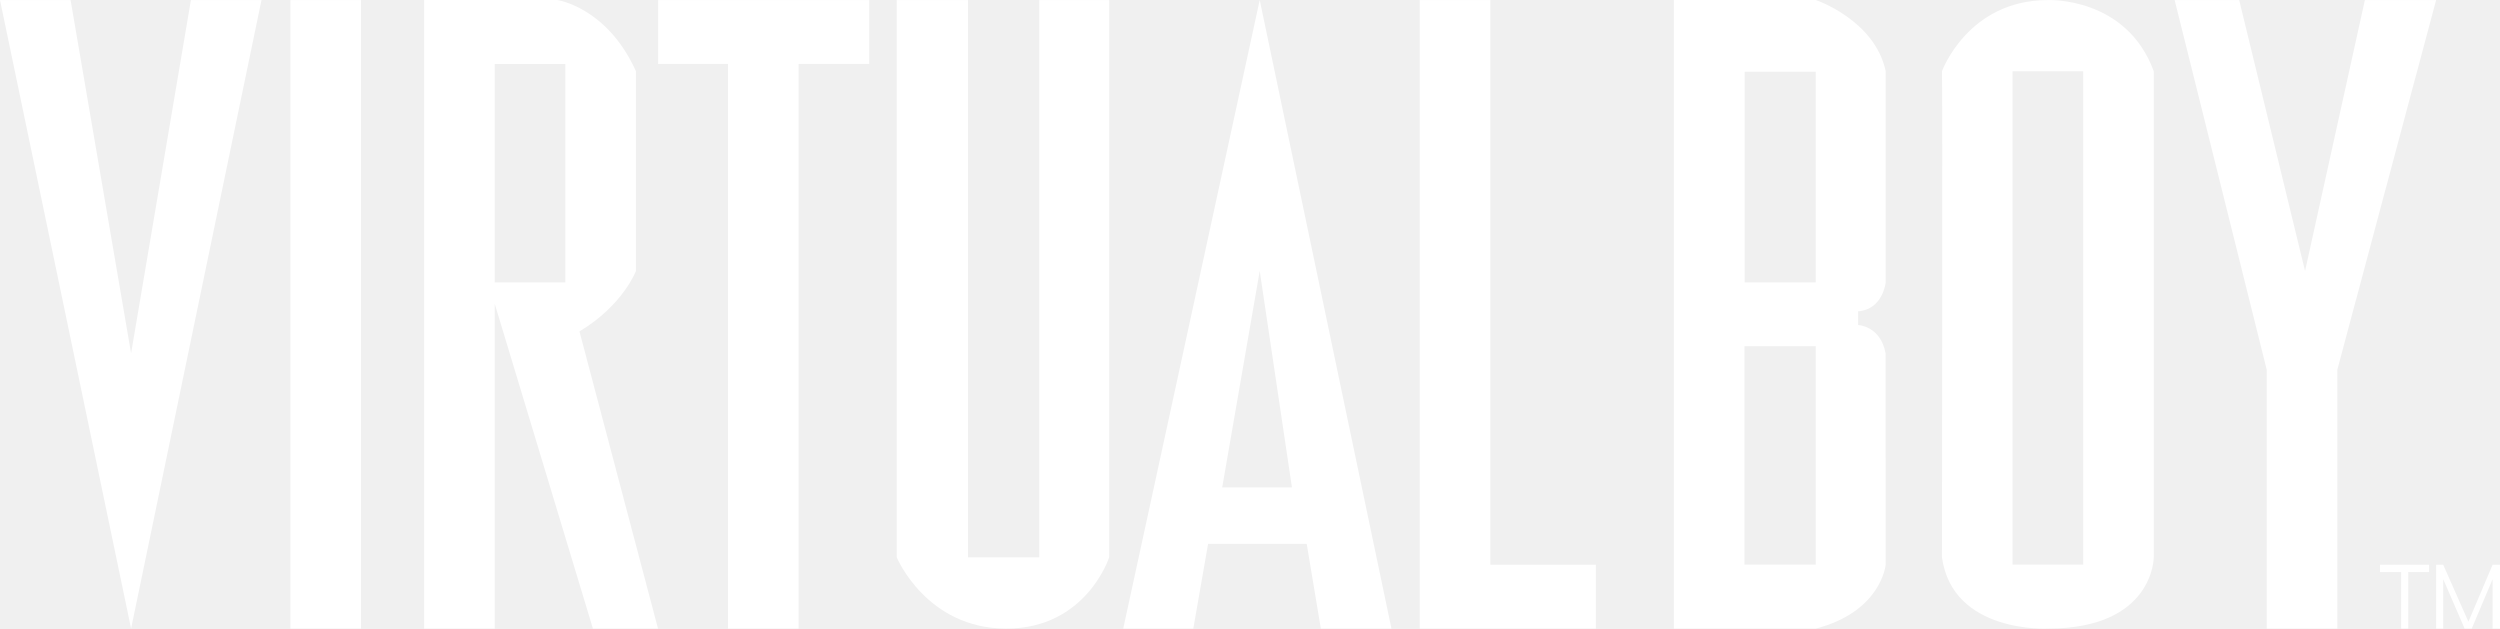
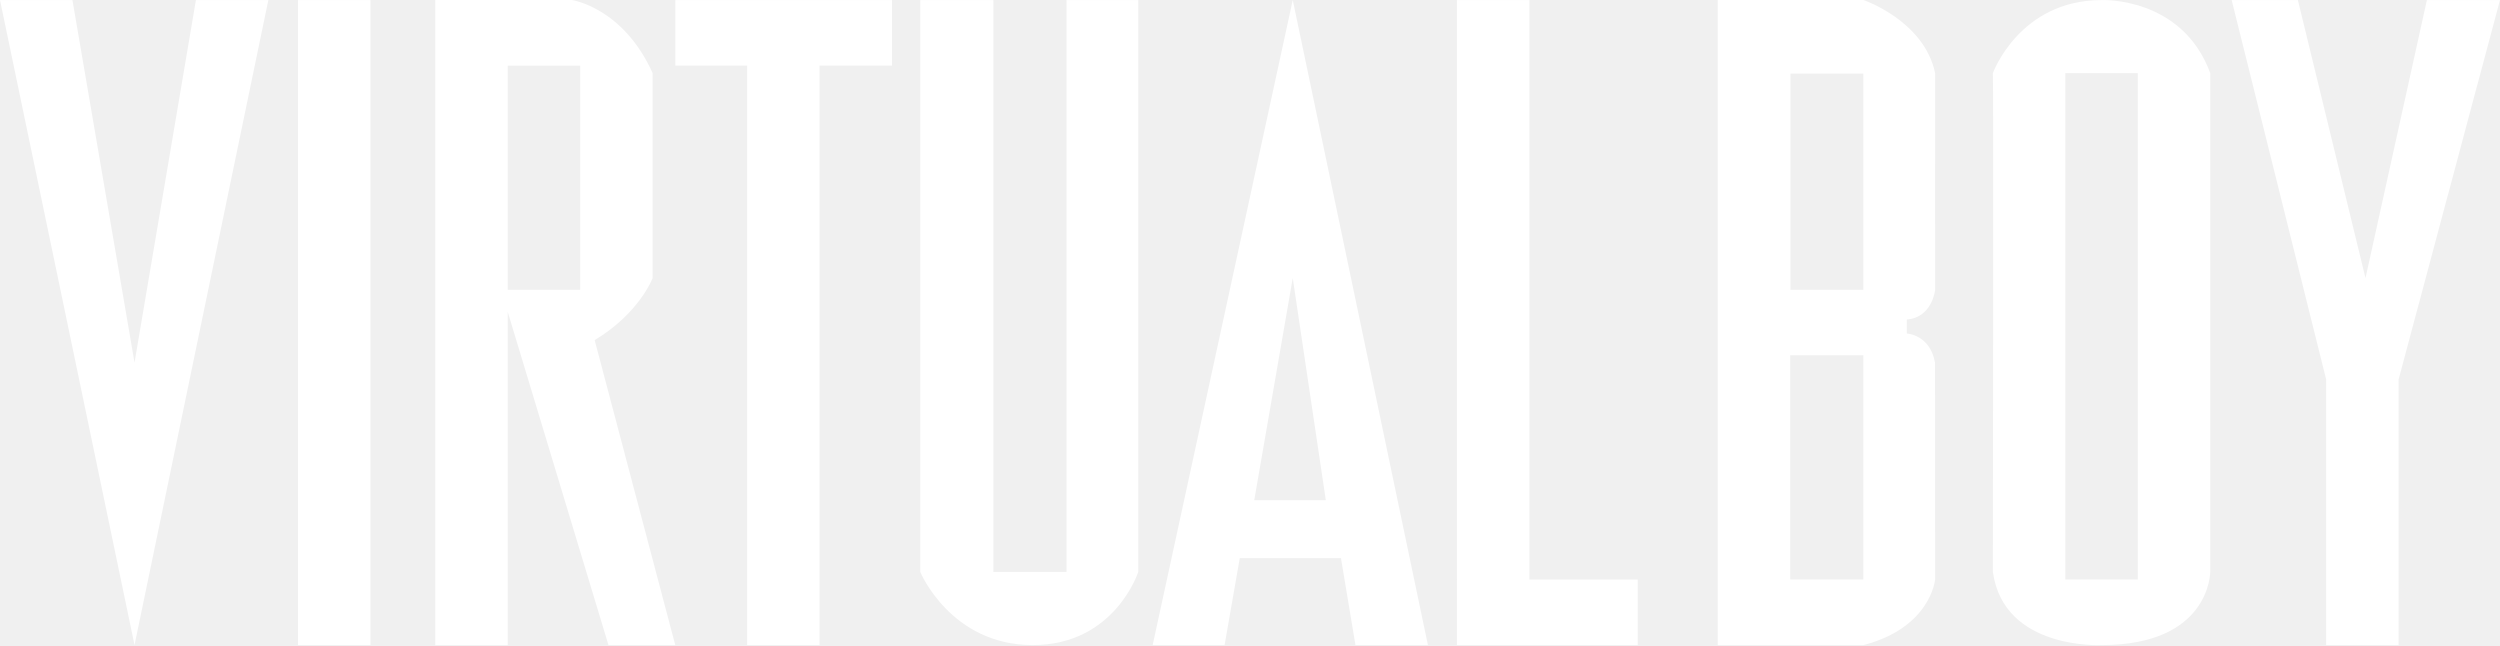
- <svg xmlns="http://www.w3.org/2000/svg" version="1.1" id="svg2" x="0px" y="0px" width="566.929px" height="142.564px" viewBox="0 0 566.929 142.564" enable-background="new 0 0 566.929 142.564">
+ <svg xmlns="http://www.w3.org/2000/svg" version="1.1" id="svg2" x="0px" y="0px" enable-background="new 0 0 566.929 142.564">
  <g id="g4263" style="fill:#ffffff;fill-opacity:1">
    <path id="path2952" d="M0,0.016l29.727,142.531L59.3,0.016H43.294L29.727,80.124L16.007,0.016H0L0,0.016z" style="fill-opacity: 1;" />
    <path id="path3726" d="M65.855,0.016h16.006v142.531H65.855V0.016L65.855,0.016z" style="fill-opacity: 1;" />
    <path id="path3728" d="M96.181,0v142.555h16.012V68.899l22.266,73.652h14.762l-17.813-67.397   c9.896-5.938,12.81-13.71,12.81-13.71V16.161C137.66,1.603,126.353,0,126.353,0H96.181z M112.193,14.51h16.012v49.536h-16.012   V14.51z" style="fill-opacity: 1;" />
    <path id="path3733" d="M149.24,0.016h47.867v14.48H181.1v128.05h-16.006V14.498H149.24V0.016L149.24,0.016z" style="fill-opacity: 1;" />
    <path id="path3735" d="M285.669,0l-30.924,142.402v0.149h15.862l3.353-19.213h22.366l3.202,19.213h16.013L285.669,0   L285.669,0z M285.669,61.443l7.306,49.085h-15.813L285.669,61.443z" style="fill-opacity: 1;" />
    <path id="path2882" d="M321.955,0.016h16.008v128.049h23.936v14.481h-39.941L321.955,0.016L321.955,0.016z" style="fill-opacity: 1;" />
    <path id="path3660" d="M493.148,0.016h14.635l14.938,61.435l13.568-61.435h16.156l-22.408,83.842v58.688h-16.006   V83.859L493.148,0.016L493.148,0.016L493.148,0.016z" style="fill-opacity: 1;" />
    <path id="path3662" d="M464.423,0.016c-18.193,0-24.041,16.146-24.041,16.146c0.15,0.229,0,107.181,0,110.23   c2.412,17.325,24.041,16.155,24.041,16.155l0,0c24,0,23.992-16.155,23.992-16.155V16.161C482.21-0.783,464.423,0.016,464.423,0.016   L464.423,0.016z M456.392,16.161h16.014v111.881h-16.014V16.161z" style="fill-opacity: 1;" />
    <path id="path3667" d="M203.356,0.016h16.16V126.39h16.159V0.016h15.853V126.39c0,0-5.183,16.157-23.323,16.157   c-18.14,0-24.849-16.157-24.849-16.157V0.016L203.356,0.016z" style="fill-opacity: 1;" />
    <path id="path3669" d="M379.587,0v142.555h32.174c14.934-3.89,15.859-14.513,15.859-14.513   s-0.023-38.076-0.023-47.918c-1.121-6.213-6.229-6.422-6.229-6.422s-0.021-1.731,0-3.102c5.645-0.433,6.254-6.556,6.254-6.556   s-0.023-38.039,0-47.885C425.179,4.533,411.761,0,411.761,0H379.587z M395.648,16.26h16.111v47.785h-16.111V16.26z M395.599,78.507   h16.16v49.535h-16.16V78.507L395.599,78.507z" style="fill-opacity: 1;" />
-     <path id="path3699" d="M539.72,128.066h11.125v1.656h-4.725v12.825h-1.604v-12.825h-4.801v-1.656H539.72z" style="fill-opacity: 1;" />
-     <path id="path3713" d="M552.447,142.548v-14.481h1.602l5.717,12.92l5.486-12.92h1.678v14.481h-1.678v-11.209   l-4.73,11.209h-1.615l-4.855-11.209v11.209H552.447L552.447,142.548z" style="fill-opacity: 1;" />
  </g>
</svg>
